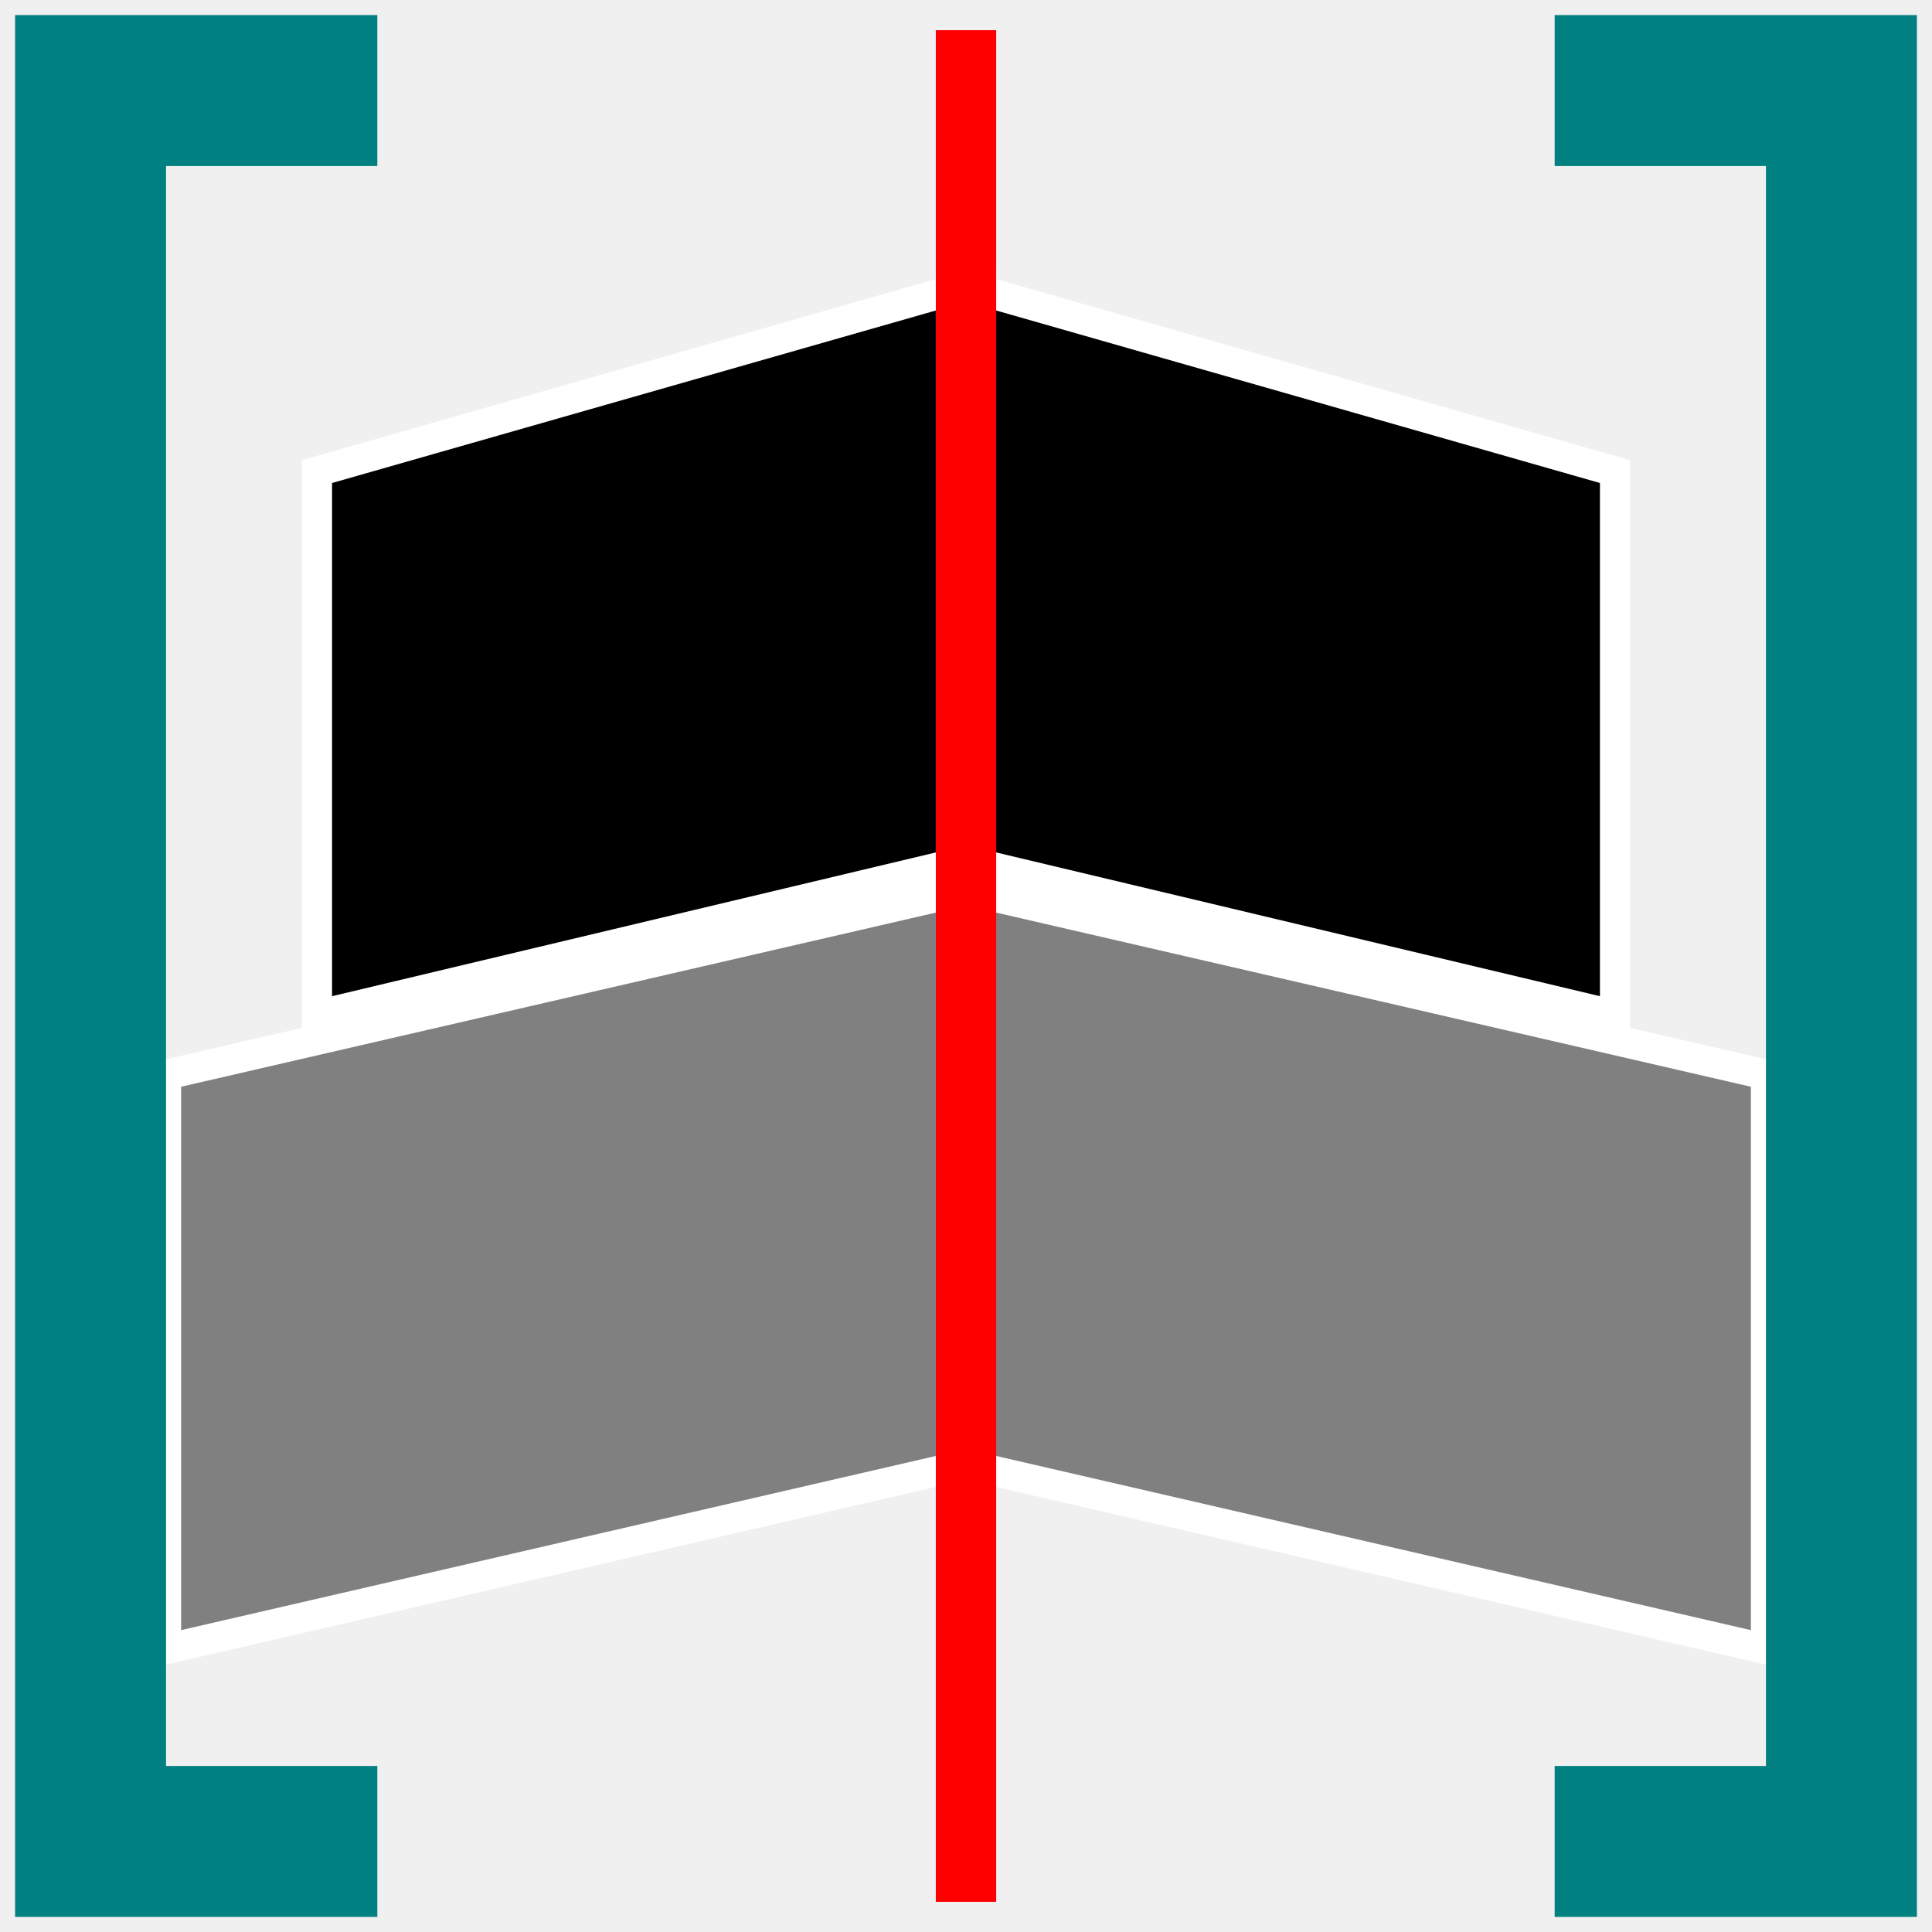
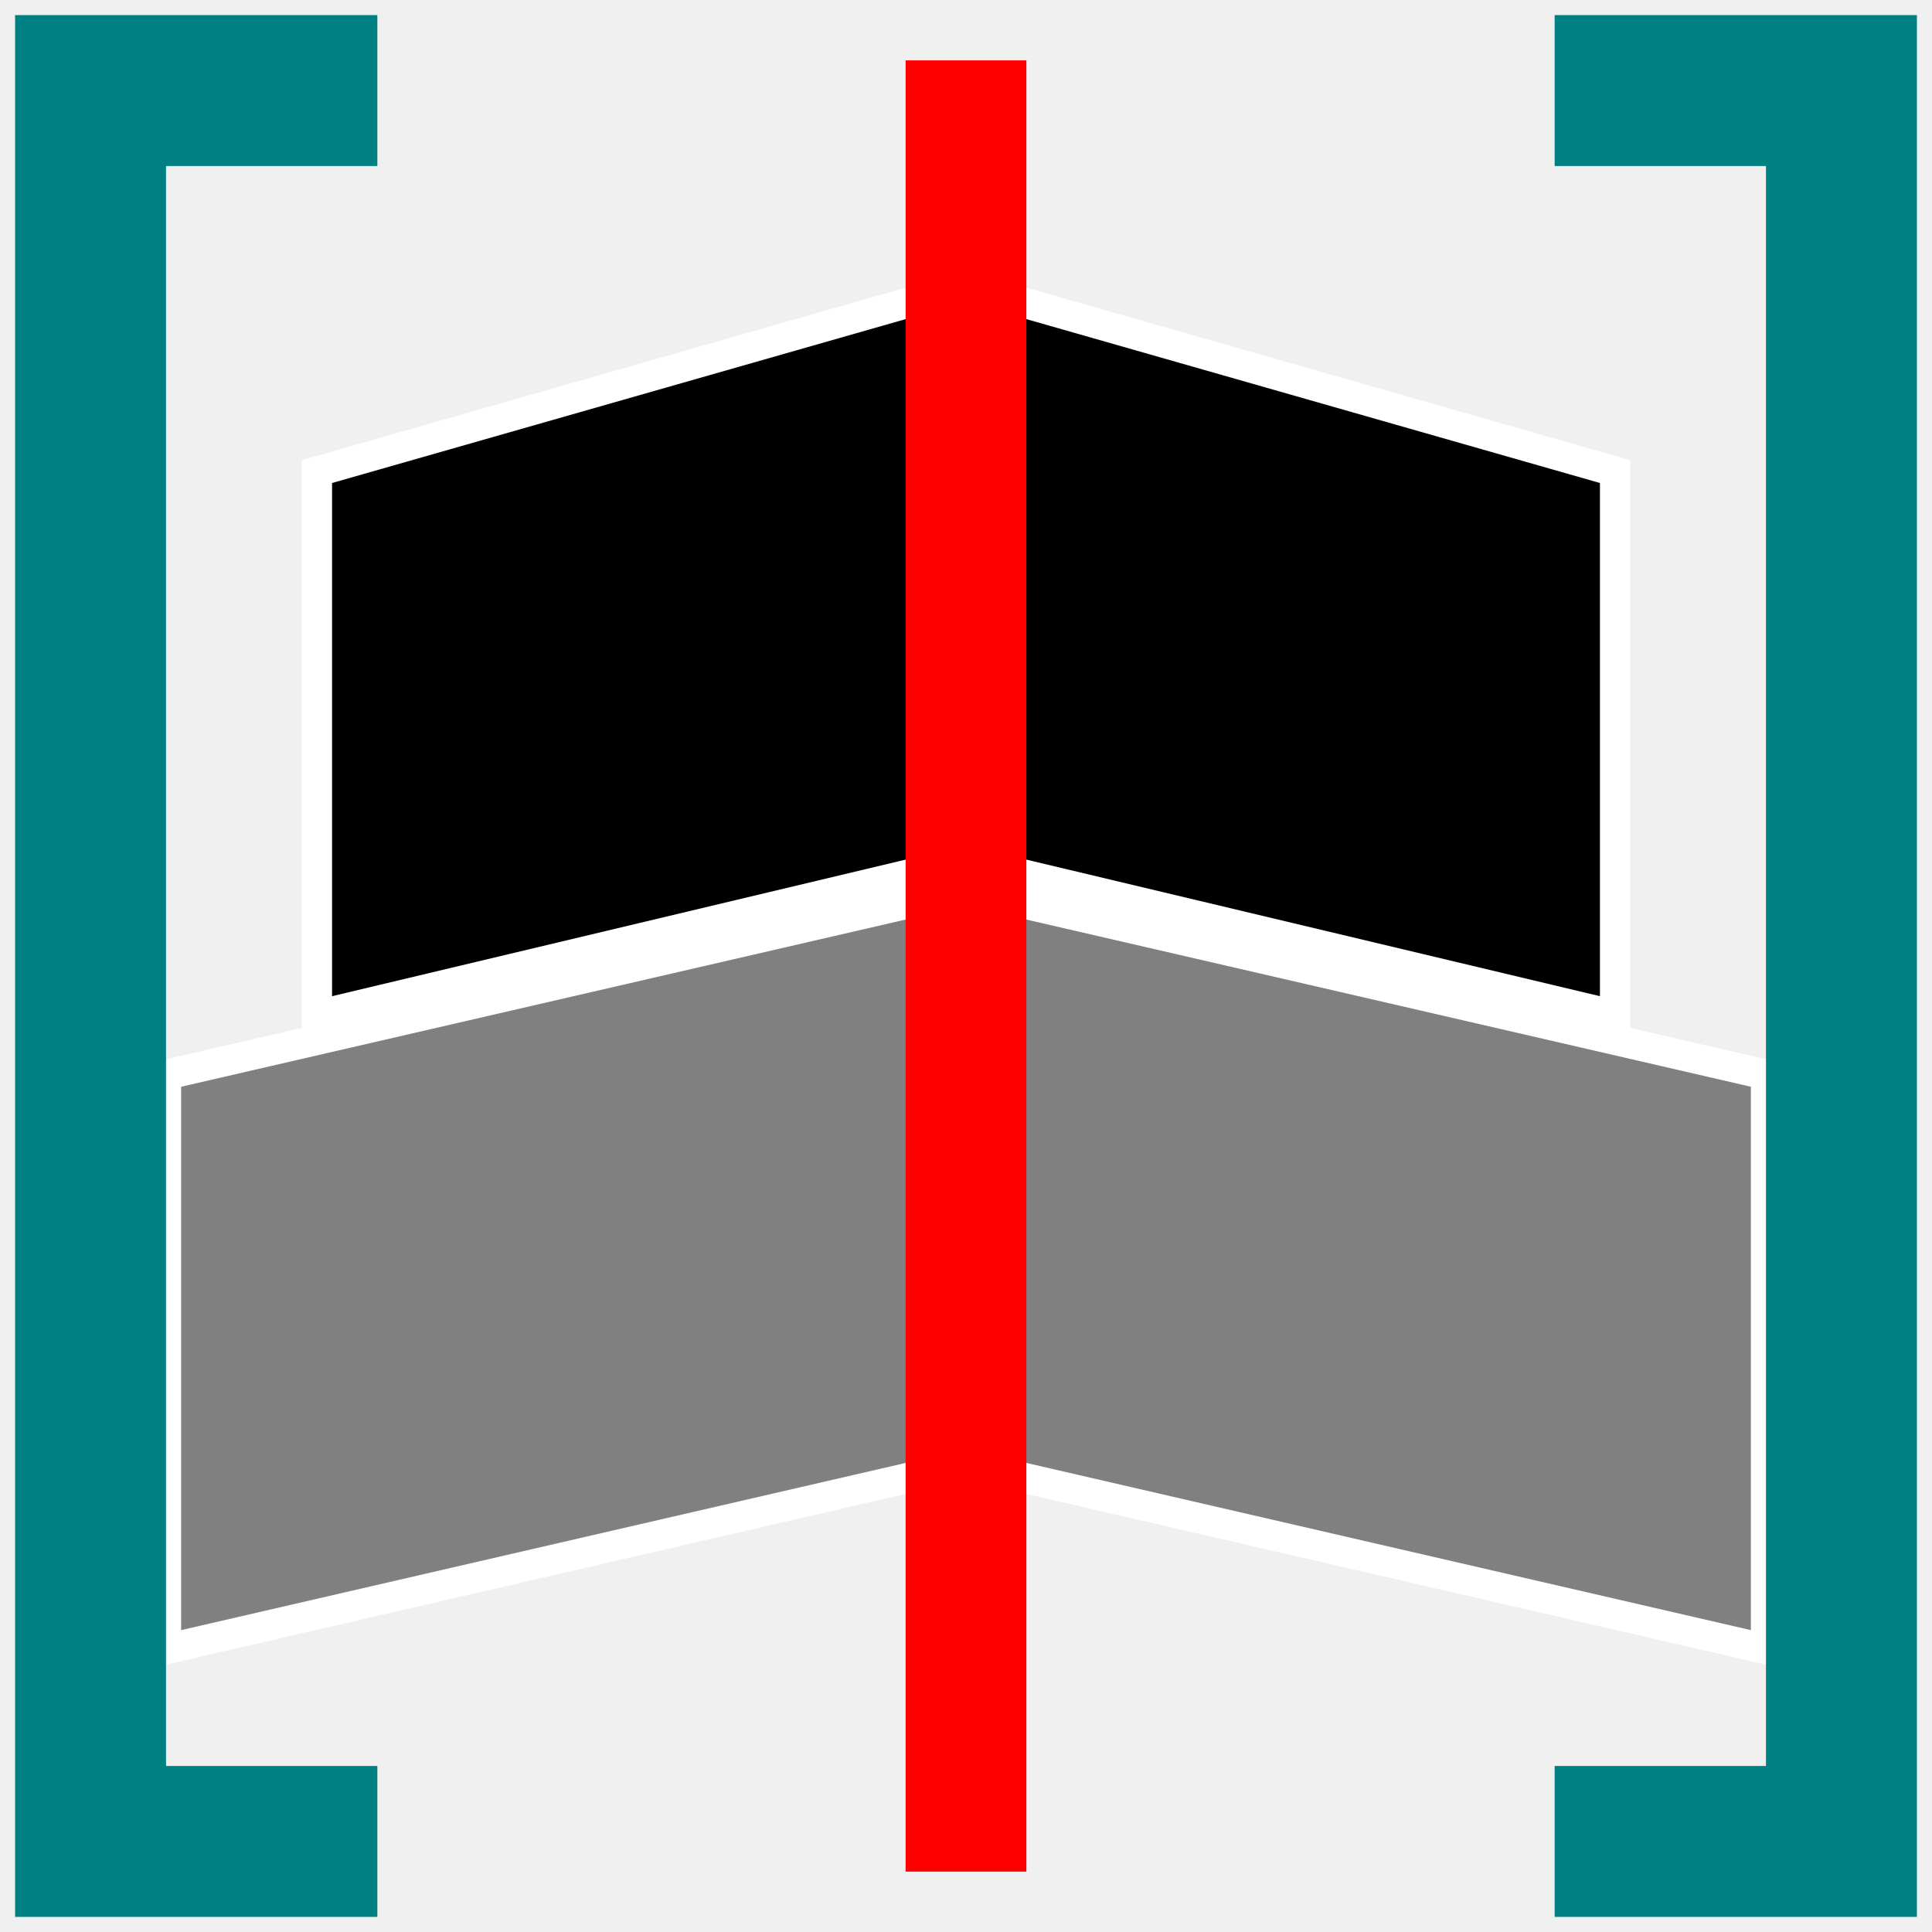
<svg xmlns="http://www.w3.org/2000/svg" xmlns:xlink="http://www.w3.org/1999/xlink" width="64px" height="64px" id="svg3612" version="1.1">
  <defs id="defs3614">
    <linearGradient id="linearGradient4082">
      <stop id="stop4084" offset="0" style="stop-color:#4e9a06;stop-opacity:1" />
      <stop id="stop4086" offset="1" style="stop-color:#8ae234;stop-opacity:1" />
    </linearGradient>
    <linearGradient id="linearGradient4280">
      <stop style="stop-color:#007b09;stop-opacity:1;" offset="0" id="stop4282" />
      <stop style="stop-color:#46ff00;stop-opacity:1;" offset="1" id="stop4284" />
    </linearGradient>
    <radialGradient xlink:href="#linearGradient3144-6" id="radialGradient3684" gradientUnits="userSpaceOnUse" gradientTransform="matrix(1,0,0,0.6985294,0,202.8286)" cx="225.264" cy="672.797" fx="225.264" fy="672.797" r="34.345" />
    <linearGradient id="linearGradient3144-6">
      <stop id="stop3146-9" style="stop-color:#ffffff;stop-opacity:1" offset="0" />
      <stop id="stop3148-2" style="stop-color:#ffffff;stop-opacity:0" offset="1" />
    </linearGradient>
    <radialGradient xlink:href="#linearGradient3144-6" id="radialGradient3686" gradientUnits="userSpaceOnUse" gradientTransform="matrix(1,0,0,0.6985294,0,202.8286)" cx="225.264" cy="672.797" fx="225.264" fy="672.797" r="34.345" />
    <linearGradient id="linearGradient3701">
      <stop id="stop3703" style="stop-color:#ffffff;stop-opacity:1" offset="0" />
      <stop id="stop3705" style="stop-color:#ffffff;stop-opacity:0" offset="1" />
    </linearGradient>
    <radialGradient xlink:href="#linearGradient3144-6" id="radialGradient3688" gradientUnits="userSpaceOnUse" gradientTransform="matrix(1,0,0,0.6985294,0,202.8286)" cx="225.264" cy="672.797" fx="225.264" fy="672.797" r="34.345" />
    <linearGradient id="linearGradient3708">
      <stop id="stop3710" style="stop-color:#ffffff;stop-opacity:1" offset="0" />
      <stop id="stop3712" style="stop-color:#ffffff;stop-opacity:0" offset="1" />
    </linearGradient>
    <radialGradient r="34.345" fy="672.797" fx="225.264" cy="672.797" cx="225.264" gradientTransform="matrix(1,0,0,0.6985294,0,202.8286)" gradientUnits="userSpaceOnUse" id="radialGradient3723" xlink:href="#linearGradient3144-6" />
    <linearGradient id="linearGradient3864-0-0">
      <stop id="stop3866-5-7" offset="0" style="stop-color:#0619c0;stop-opacity:1;" />
      <stop id="stop3868-7-6" offset="1" style="stop-color:#379cfb;stop-opacity:1;" />
    </linearGradient>
    <linearGradient id="linearGradient3377">
      <stop id="stop3379" offset="0" style="stop-color:#ffaa00;stop-opacity:1;" />
      <stop id="stop3381" offset="1" style="stop-color:#faff2b;stop-opacity:1;" />
    </linearGradient>
    <linearGradient id="linearGradient3864-0">
      <stop id="stop3866-5" offset="0" style="stop-color:#0619c0;stop-opacity:1;" />
      <stop id="stop3868-7" offset="1" style="stop-color:#379cfb;stop-opacity:1;" />
    </linearGradient>
    <linearGradient xlink:href="#linearGradient4280" id="linearGradient4286" x1="36.682" y1="36.273" x2="66.773" y2="36.273" gradientUnits="userSpaceOnUse" />
    <linearGradient xlink:href="#linearGradient4280" id="linearGradient4331" gradientUnits="userSpaceOnUse" x1="36.682" y1="36.273" x2="66.773" y2="36.273" />
    <linearGradient xlink:href="#linearGradient4280-5" id="linearGradient4331-2" gradientUnits="userSpaceOnUse" x1="36.682" y1="36.273" x2="66.773" y2="36.273" />
    <linearGradient id="linearGradient4280-5">
      <stop style="stop-color:#007b09;stop-opacity:1;" offset="0" id="stop4282-9" />
      <stop style="stop-color:#46ff00;stop-opacity:1;" offset="1" id="stop4284-5" />
    </linearGradient>
    <linearGradient id="linearGradient3836">
      <stop style="stop-color:#3465a4;stop-opacity:1;" offset="0" id="stop3838" />
      <stop style="stop-color:#729fcf;stop-opacity:1;" offset="1" id="stop3840" />
    </linearGradient>
    <linearGradient id="linearGradient3836-6">
      <stop style="stop-color:#3465a4;stop-opacity:1;" offset="0" id="stop3838-7" />
      <stop style="stop-color:#729fcf;stop-opacity:1;" offset="1" id="stop3840-5" />
    </linearGradient>
    <linearGradient id="linearGradient3836-2">
      <stop style="stop-color:#3465a4;stop-opacity:1;" offset="0" id="stop3838-9" />
      <stop style="stop-color:#729fcf;stop-opacity:1;" offset="1" id="stop3840-1" />
    </linearGradient>
    <linearGradient id="linearGradient3836-9">
      <stop style="stop-color:#c4a000;stop-opacity:1" offset="0" id="stop3838-3" />
      <stop style="stop-color:#fce94f;stop-opacity:1" offset="1" id="stop3840-6" />
    </linearGradient>
    <linearGradient xlink:href="#linearGradient3836-9" id="linearGradient3979" x1="89" y1="67" x2="84" y2="49" gradientUnits="userSpaceOnUse" gradientTransform="translate(0,-1)" />
    <linearGradient id="linearGradient3098">
      <stop style="stop-color:#c4a000;stop-opacity:1" offset="0" id="stop3100" />
      <stop style="stop-color:#fce94f;stop-opacity:1" offset="1" id="stop3102" />
    </linearGradient>
    <linearGradient id="linearGradient12512">
      <stop style="stop-color:#ffffff;stop-opacity:1;" offset="0" id="stop12513" />
      <stop style="stop-color:#fff520;stop-opacity:0.891;" offset="0.5" id="stop12517" />
      <stop style="stop-color:#fff300;stop-opacity:0;" offset="1" id="stop12514" />
    </linearGradient>
  </defs>
  <g id="layer1">
    <path style="fill:#808080;stroke:#ffffff;stroke-width:2;stroke-linejoin:miter;stroke-opacity:1;stroke-dasharray:none;paint-order:stroke fill markers" d="M 32,48 6,54 V 36 l 26,-6 z" id="path2" />
    <path style="fill:#000000;stroke:#ffffff;stroke-width:2;stroke-linecap:butt;stroke-linejoin:miter;stroke-dasharray:none;stroke-opacity:1;paint-order:stroke fill markers" d="M 32,28 11,33 V 16 l 21,-6 z" id="path2-0" />
    <use x="0" y="0" xlink:href="#path2" id="use2" transform="matrix(-1,0,0,1,64,0)" />
    <use x="0" y="0" xlink:href="#path2-0" id="use3" transform="matrix(-1,0,0,1,64,0)" />
-     <rect style="fill:#ff0000;stroke:none;stroke-width:1.75;stroke-linejoin:round" id="rect1" width="2" height="62" x="31" y="1" ry="0" />
+     <rect style="fill:#ff0000;stroke:#ff0000;stroke-width:1.956;stroke-linejoin:miter;stroke-dasharray:none;stroke-opacity:1;paint-order:stroke fill markers" id="rect1" width="2.044" height="58.044" x="30.978" y="2.978" ry="0" />
    <path style="fill:#008080;fill-opacity:1;stroke:#008080;stroke-width:1;stroke-linejoin:miter;stroke-dasharray:none;stroke-opacity:1;paint-order:fill markers stroke" d="M 12,1 H 1 V 63 H 12 V 59 H 5 V 5 h 7 z" id="path10" />
    <use x="0" y="0" xlink:href="#path10" id="use1" transform="matrix(-1,0,0,1,64,0)" />
  </g>
</svg>
